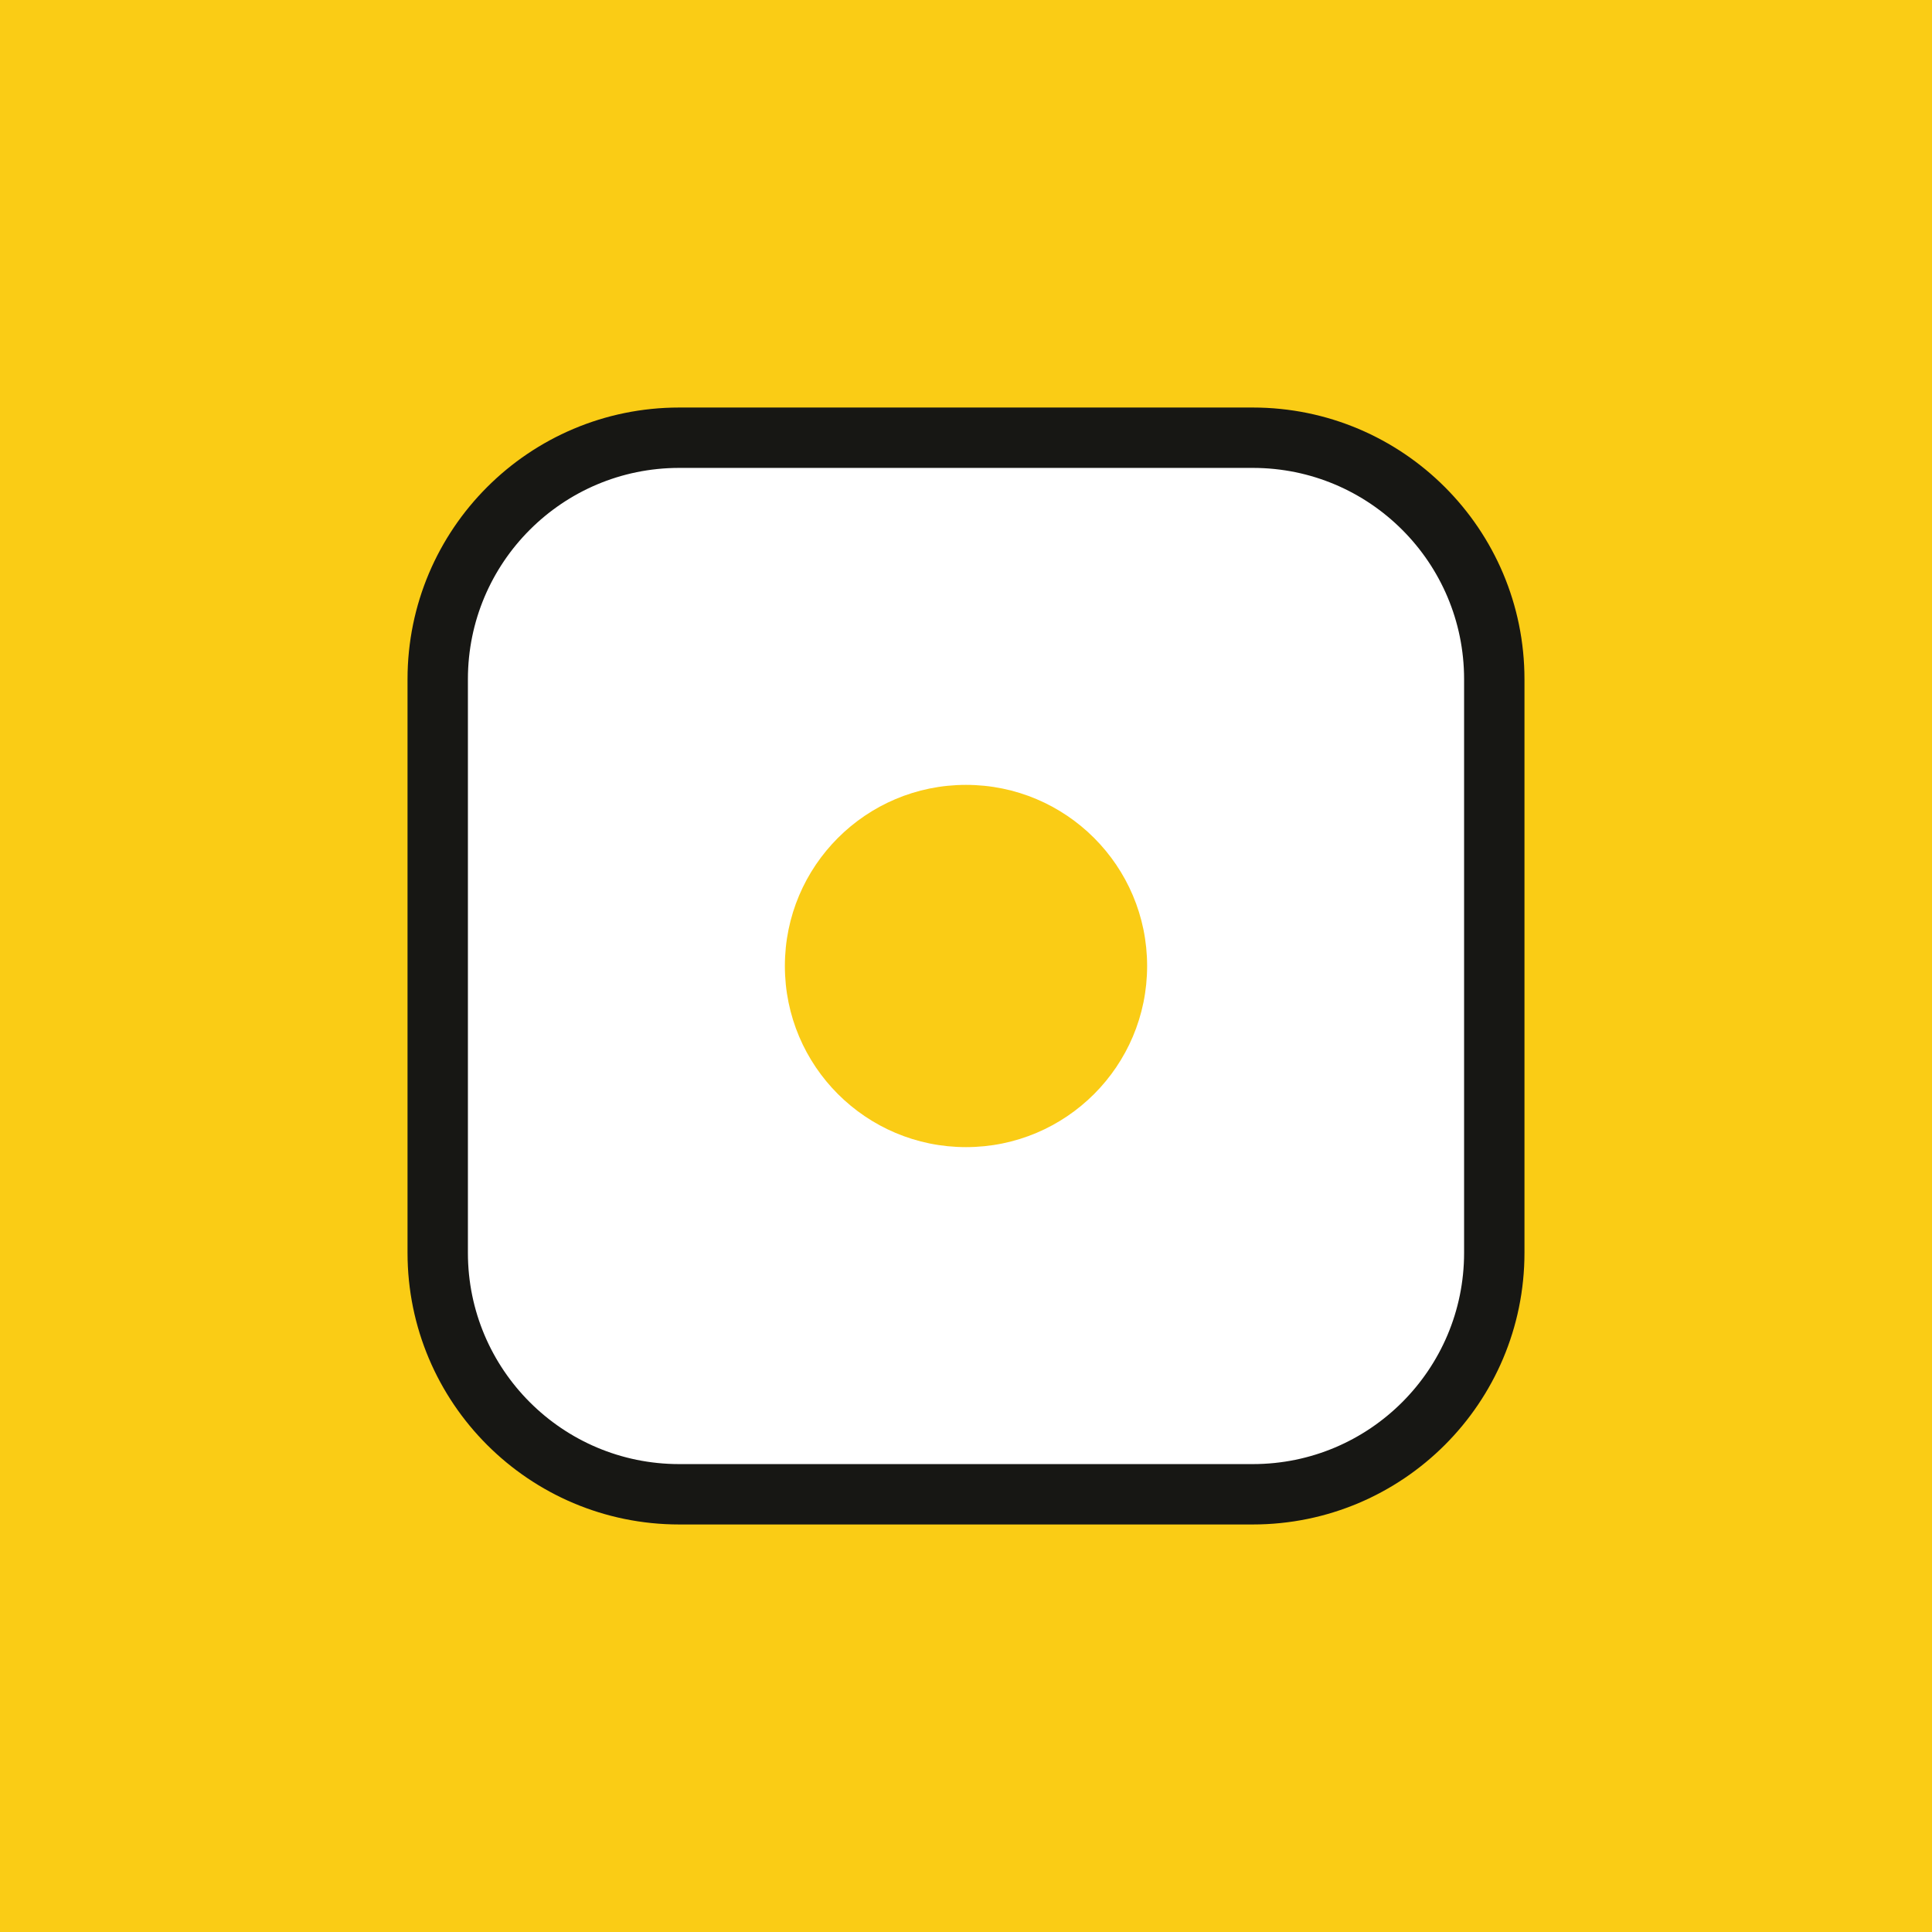
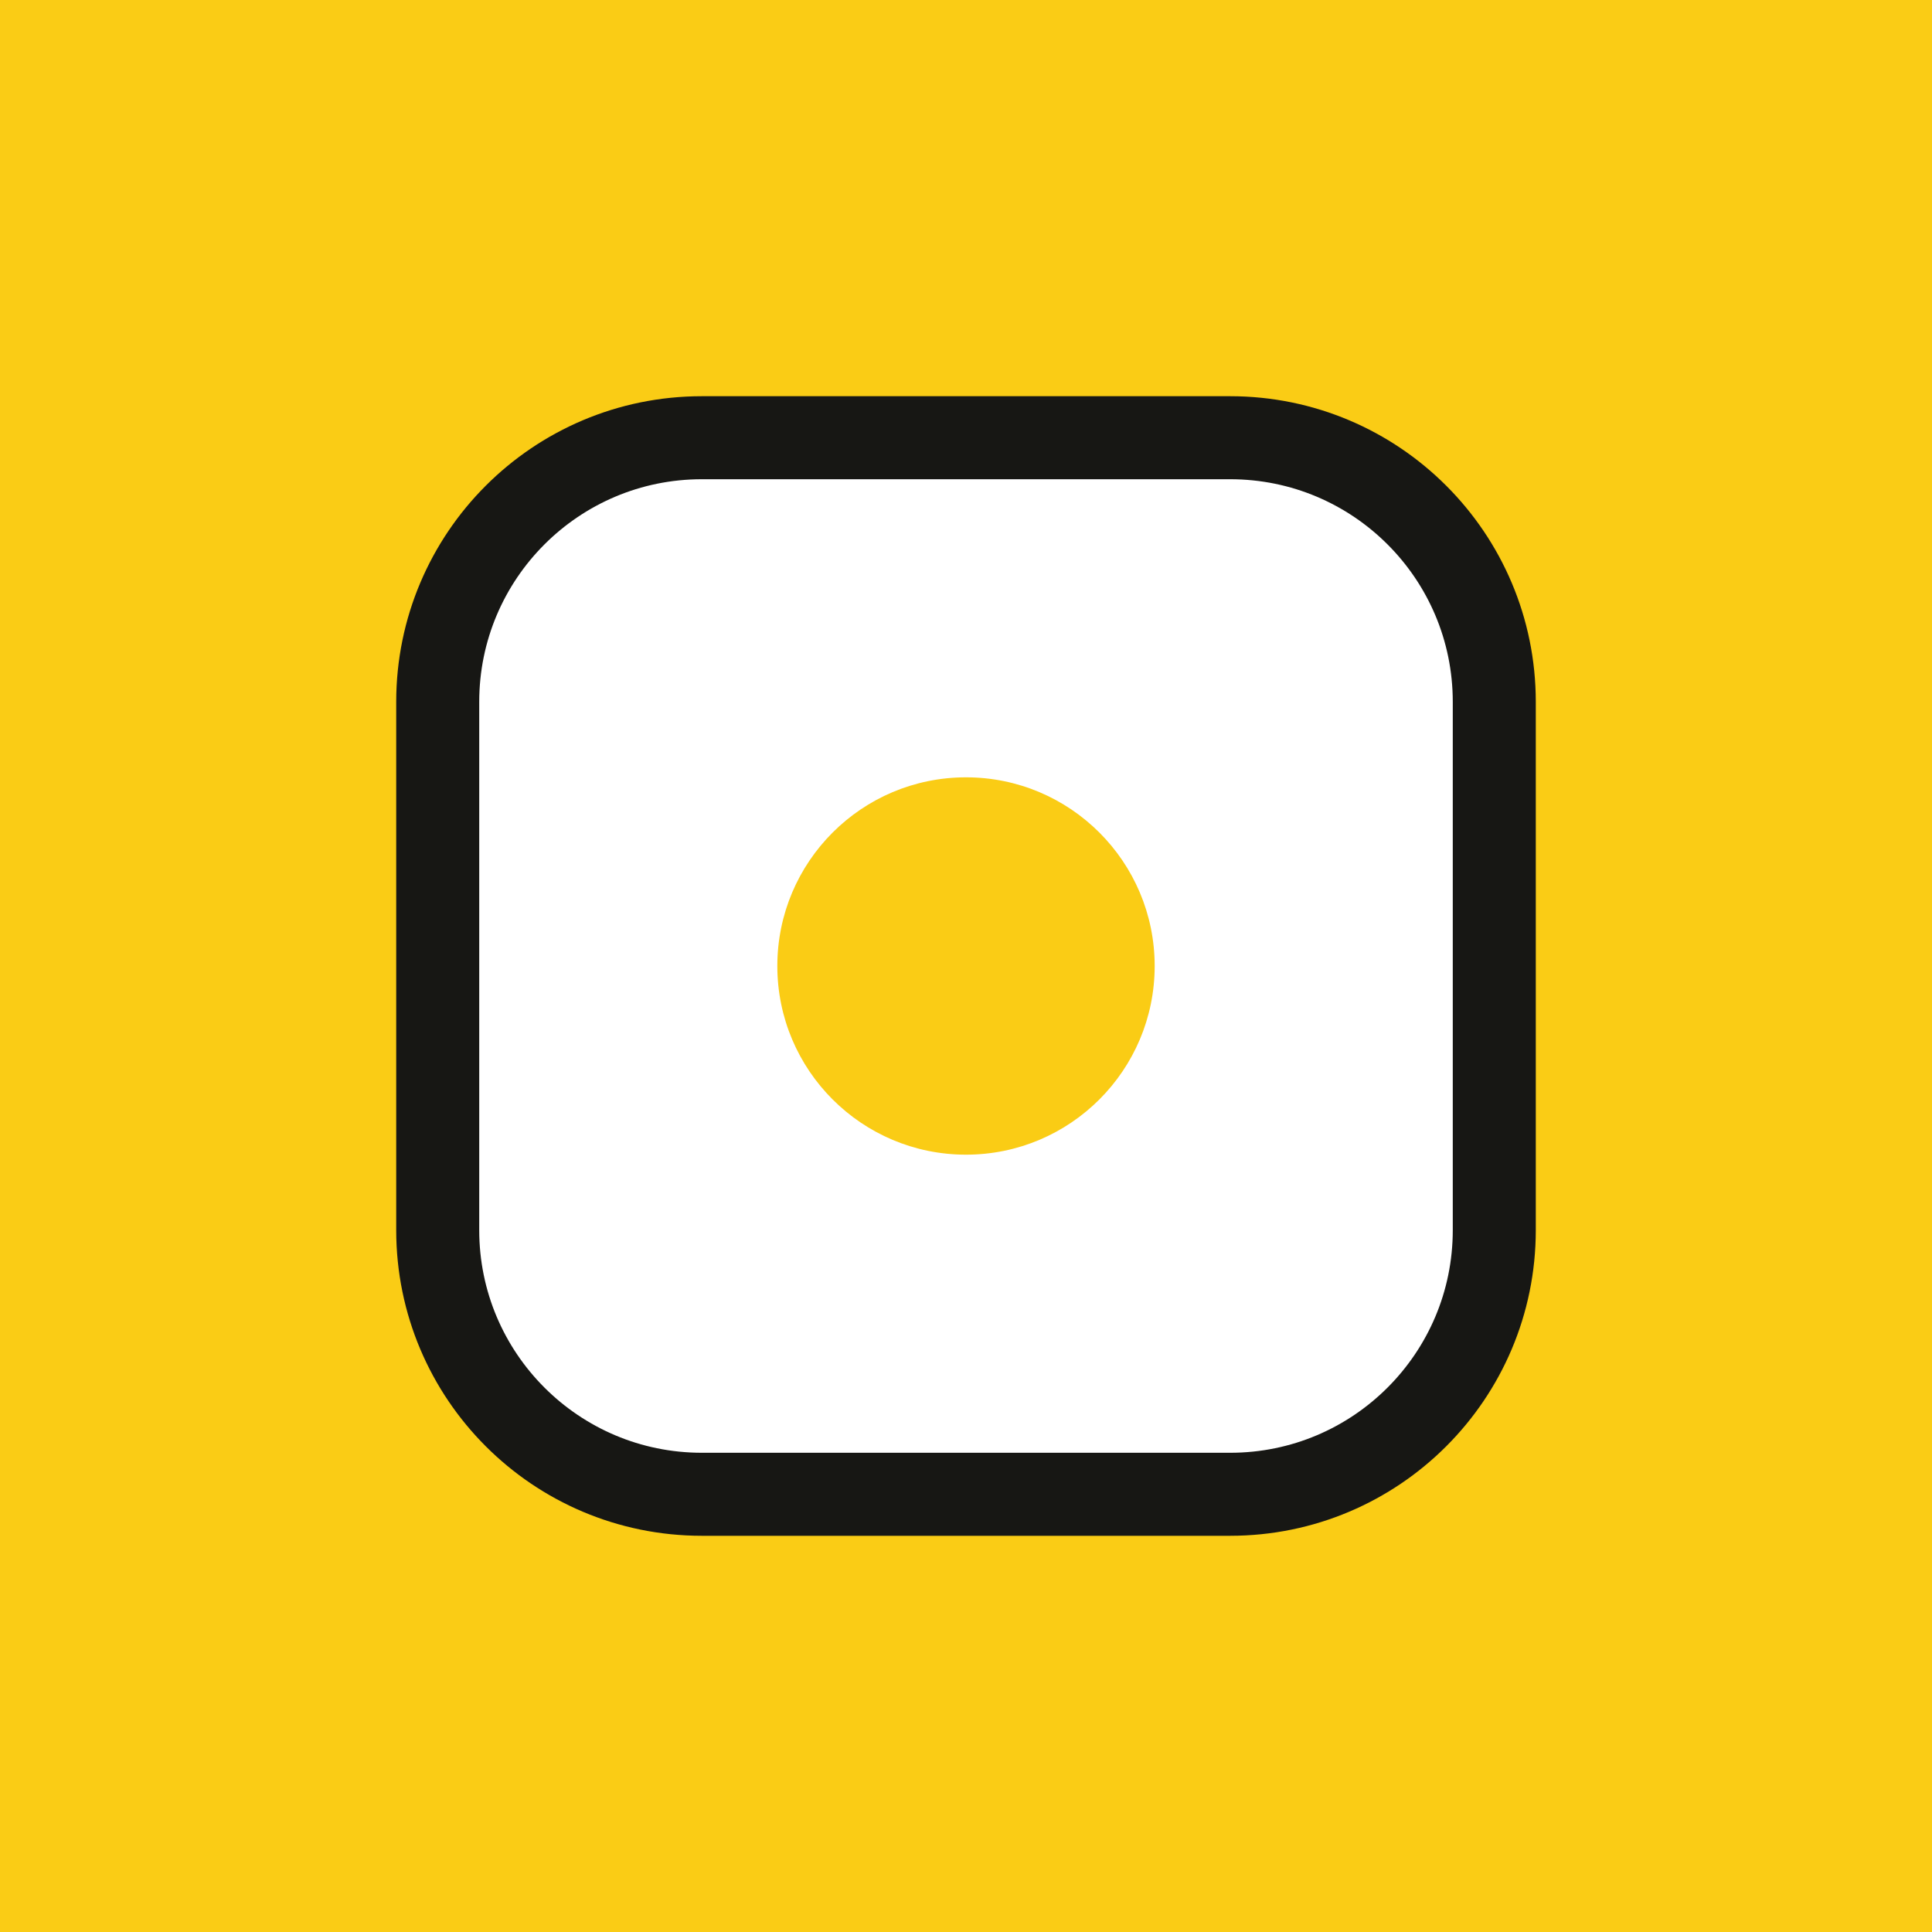
<svg xmlns="http://www.w3.org/2000/svg" viewBox="0 0 512 512">
  <rect width="512" height="512" fill="#facc15" />
-   <rect x="116" y="116" width="280" height="280" rx="64" fill="#fff" stroke="#171714" stroke-width="16" />
-   <circle cx="256" cy="256" r="48" fill="#facc15" />
+   <rect x="116" y="116" width="280" height="280" rx="70" fill="#fff" stroke="#171714" stroke-width="22" />
+   <circle cx="256" cy="256" r="50" fill="#facc15" />
</svg>
